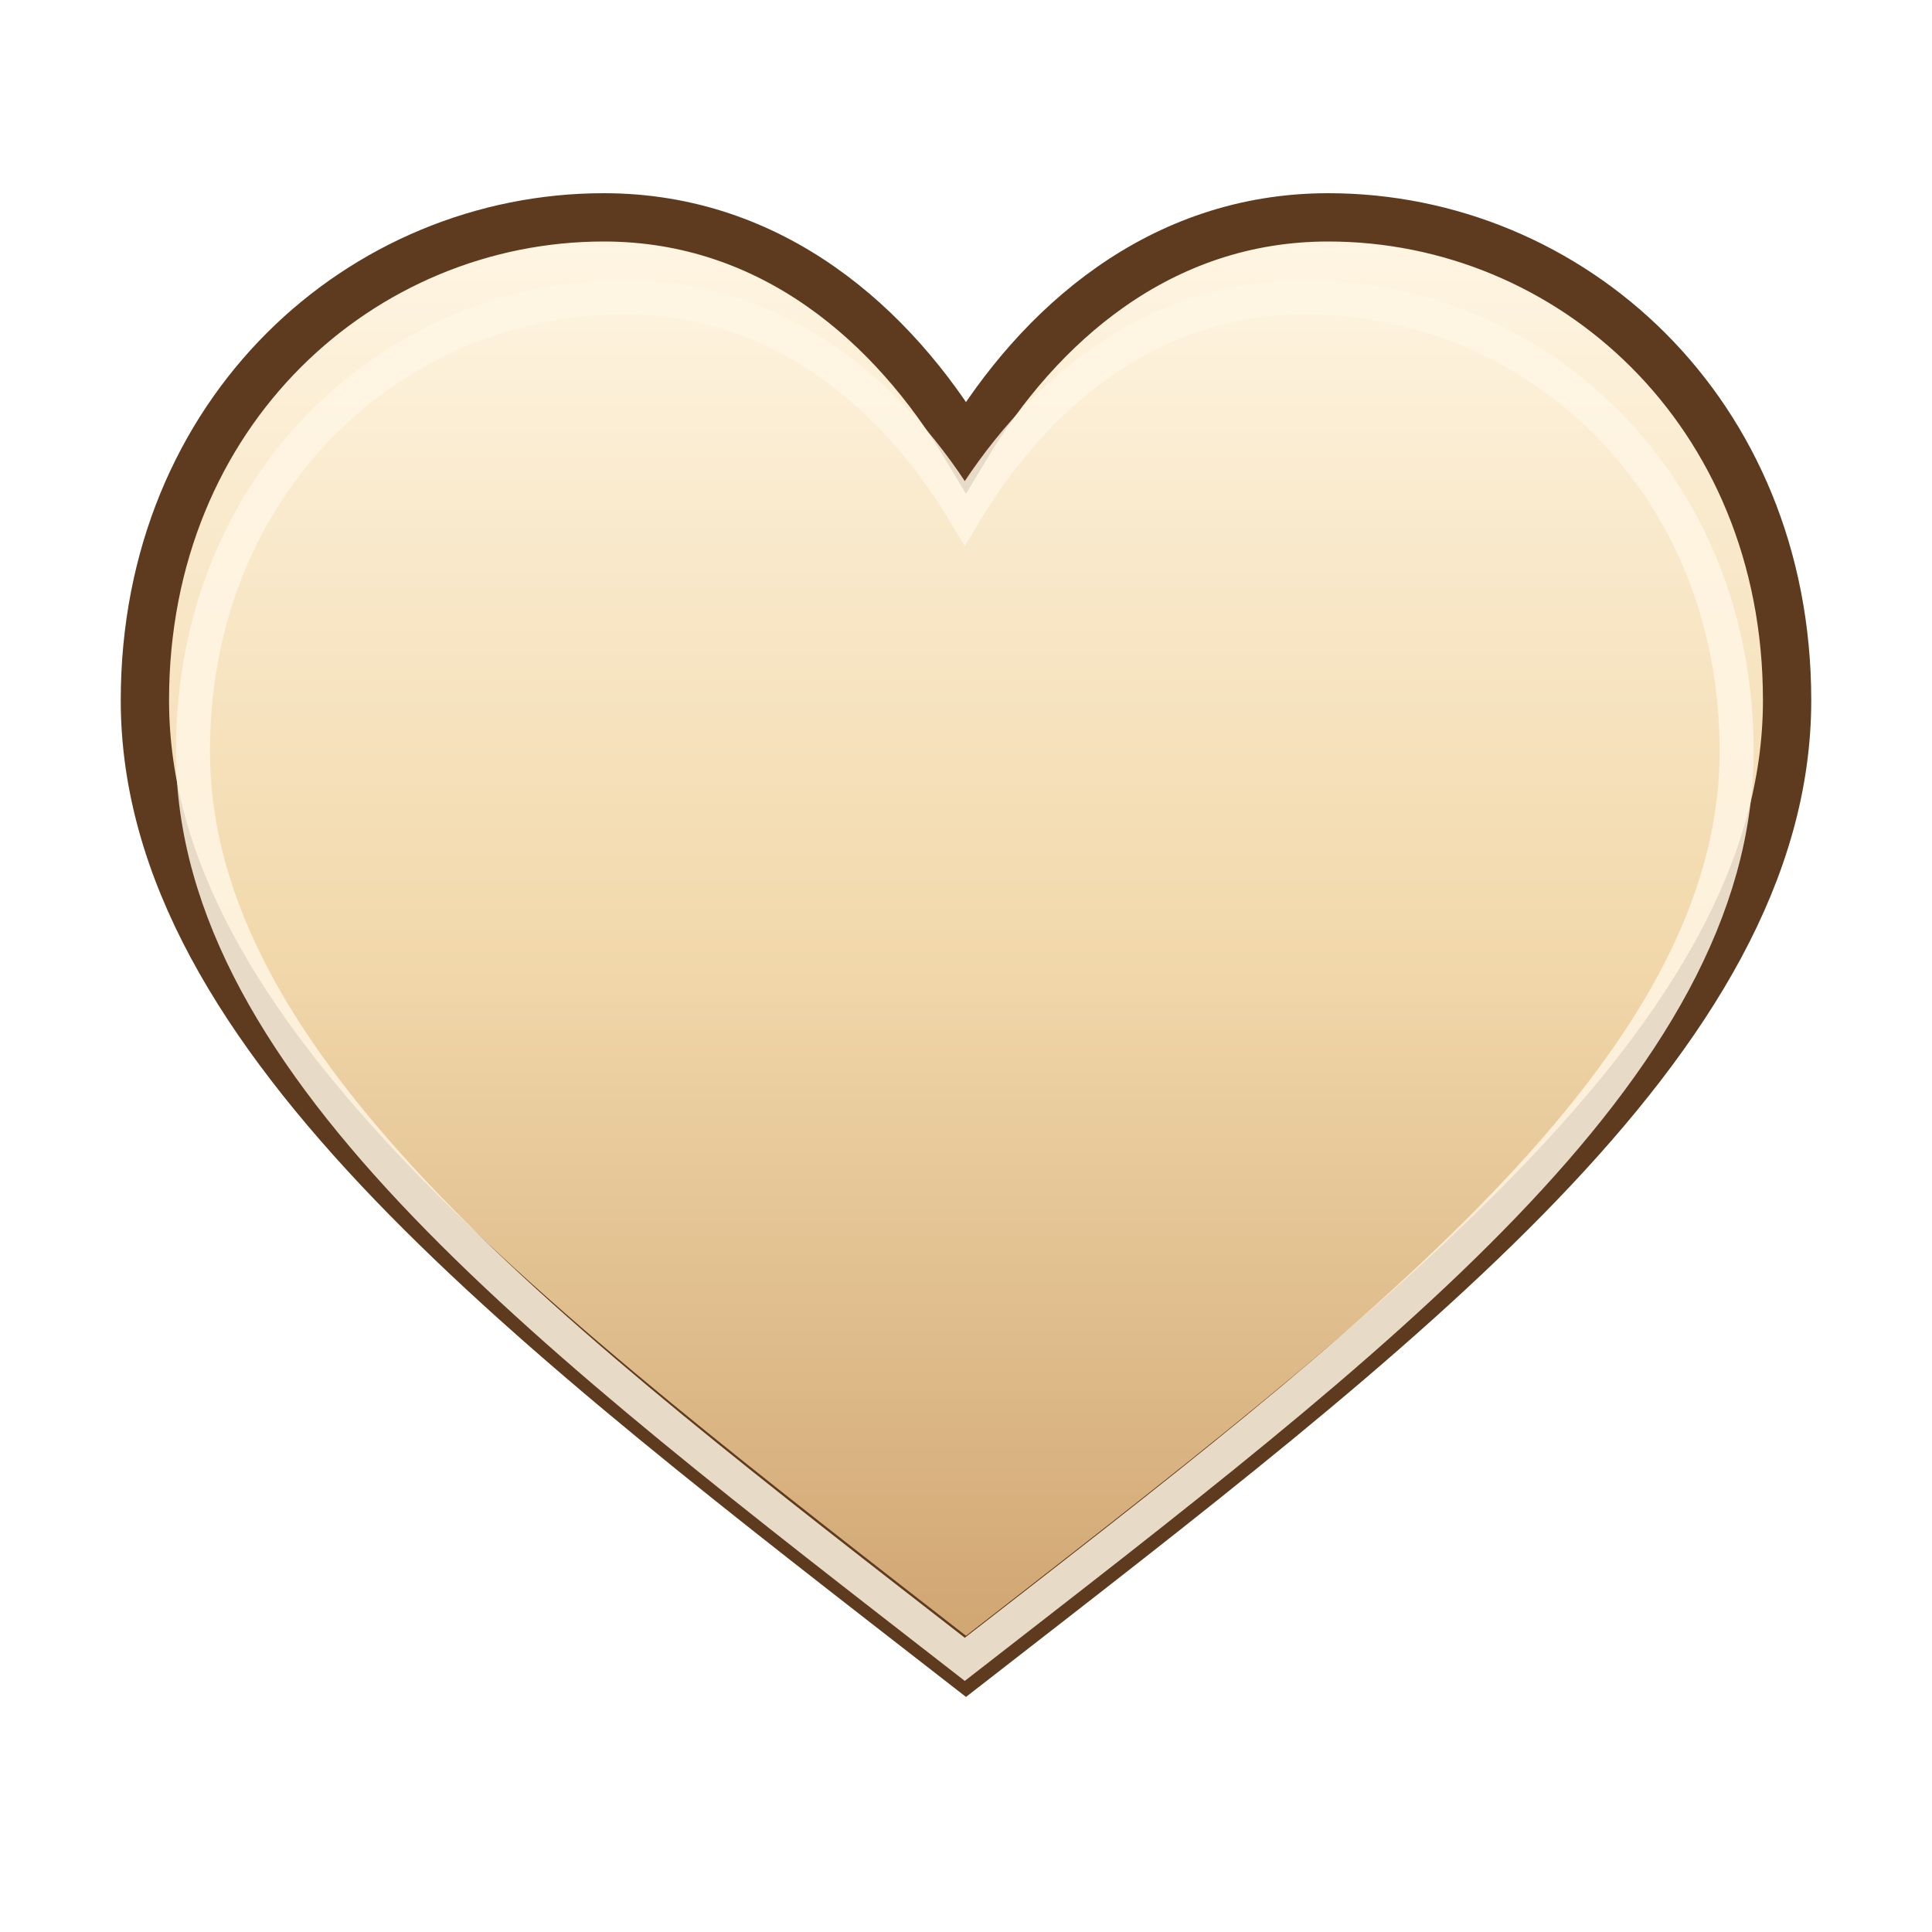
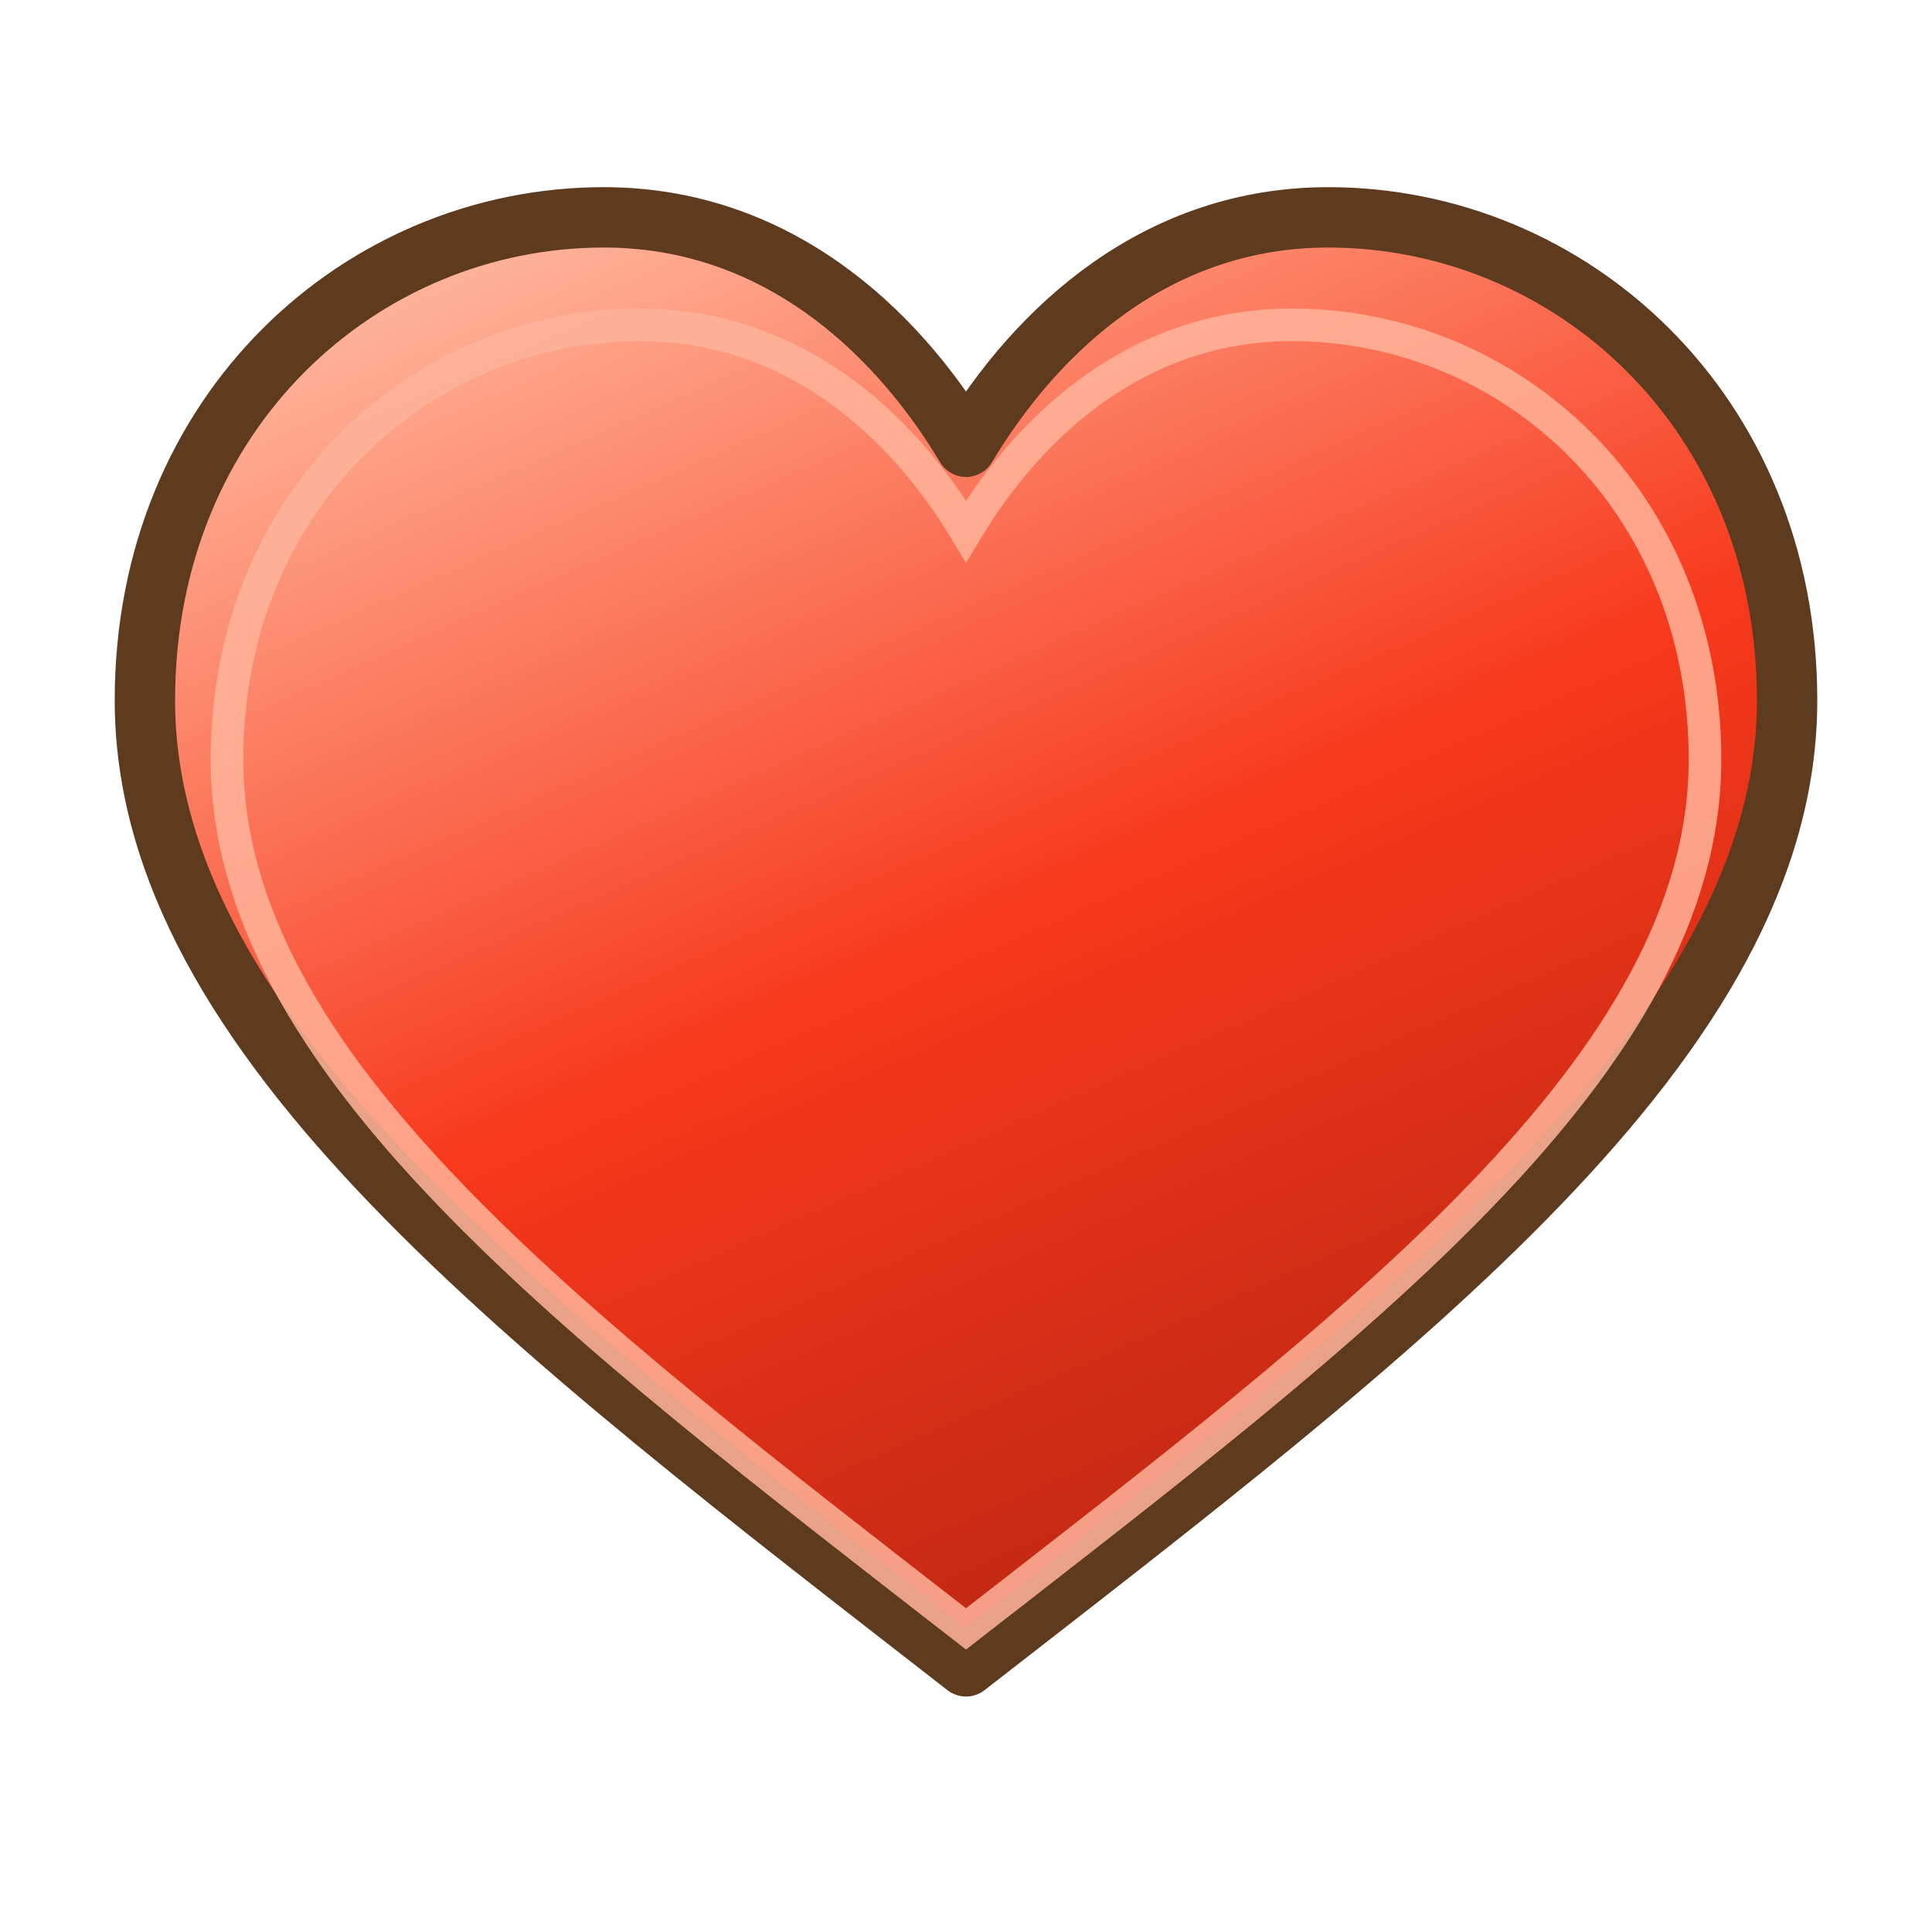
<svg xmlns="http://www.w3.org/2000/svg" width="160" height="160" viewBox="0 0 160 160">
  <defs>
    <linearGradient id="g" x1="0" y1="0" x2="0" y2="1">
      <stop offset="0" stop-color="#FFF6E4" />
      <stop offset="0.5" stop-color="#F2D9AC" />
      <stop offset="1" stop-color="#CFA470" />
    </linearGradient>
+     <linearGradient id="h" x1="0.25" y1="0" x2="0.75" y2="1">
+       <stop offset="0" stop-color="#FFB49A" />
+       <stop offset="0.5" stop-color="#F7381B" />
+       <stop offset="1" stop-color="#B32410" />
+     </linearGradient>
  </defs>
-   <path d="M 80,138 C 44,110 12,86 12,58 C 12,34 30,18 50,18 C 64,18 74,27 80,37 C 86,27 96,18 110,18 C 130,18 148,34 148,58 C 148,86 116,110 80,138 Z" fill="url(#g)" stroke="#5E3B1E" stroke-width="4" />
-   <path d="M 80,138 C 44,110 12,86 12,58 C 12,34 30,18 50,18 C 64,18 74,27 80,37 C 86,27 96,18 110,18 C 130,18 148,34 148,58 C 148,86 116,110 80,138 Z" fill="none" stroke="#FFF6E4" stroke-width="3" opacity="0.85" transform="translate(0,3) scale(0.94) translate(5,5)" />
+   <path d="M 80,138 C 44,110 12,86 12,58 C 12,34 30,18 50,18 C 64,18 74,27 80,37 C 86,27 96,18 110,18 C 130,18 148,34 148,58 C 148,86 116,110 80,138 Z" fill="url(#h)" stroke="#5E3B1E" stroke-width="5" stroke-linejoin="round" />
+   <path d="M 80,138 C 44,110 12,86 12,58 C 12,34 30,18 50,18 C 64,18 74,27 80,37 C 86,27 96,18 110,18 C 130,18 148,34 148,58 C 148,86 116,110 80,138 Z" fill="none" stroke="#FFB49A" stroke-width="3" opacity="0.85" transform="translate(80,80) scale(0.9) translate(-80,-80) translate(0,3)" />
</svg>
